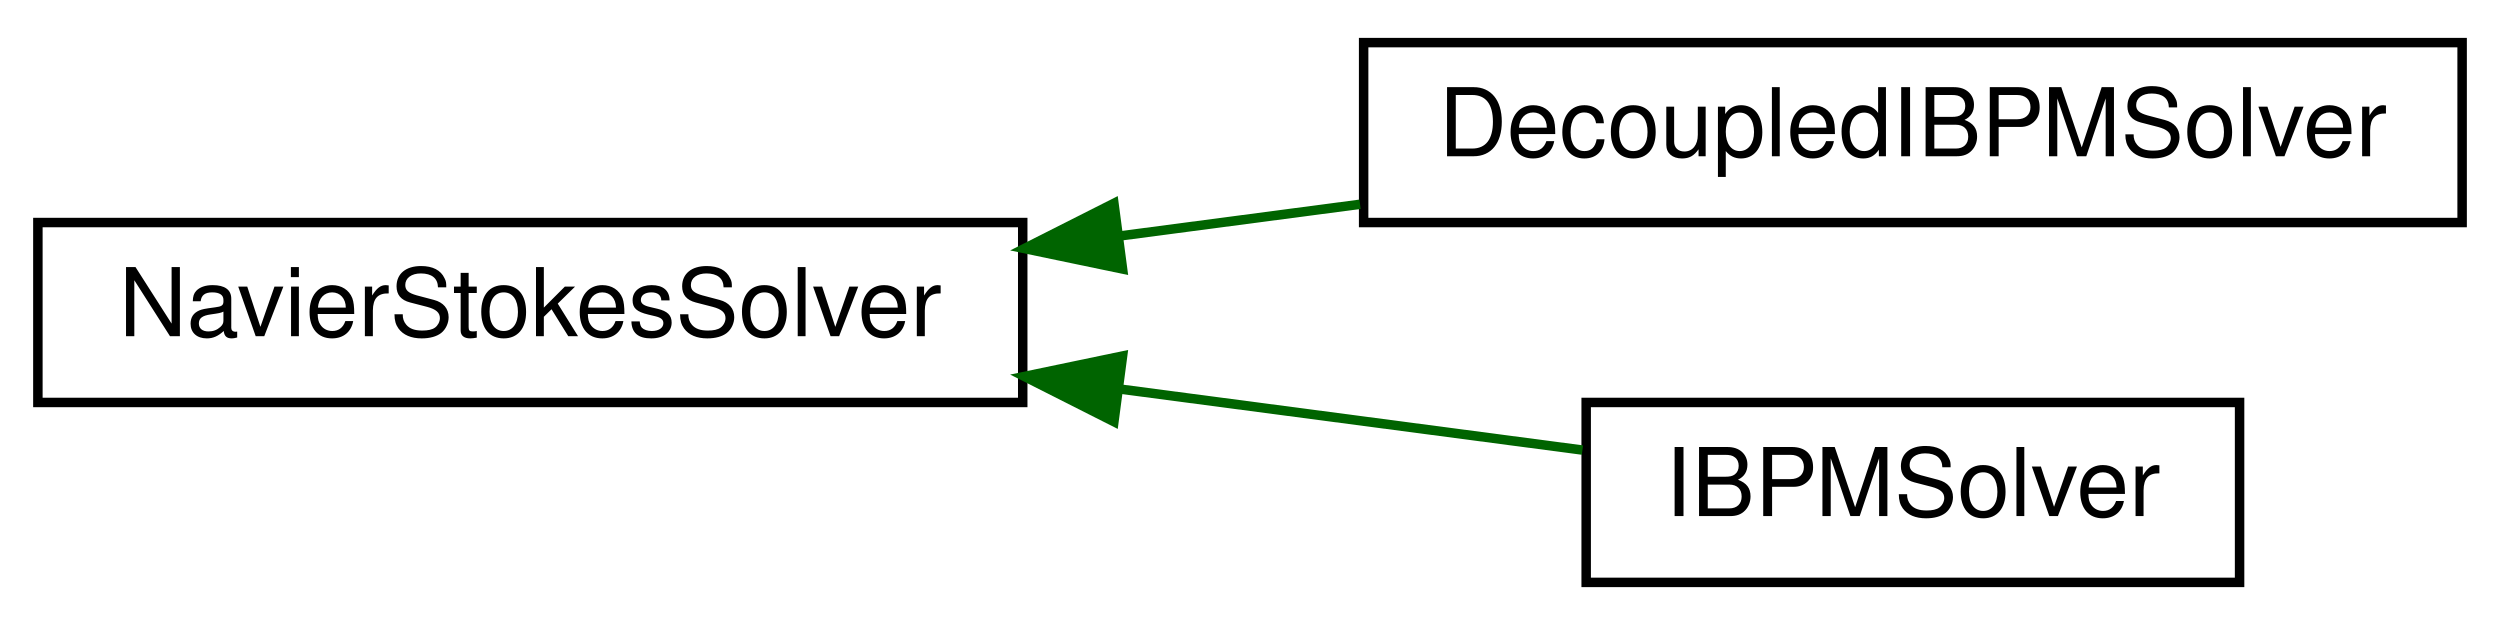
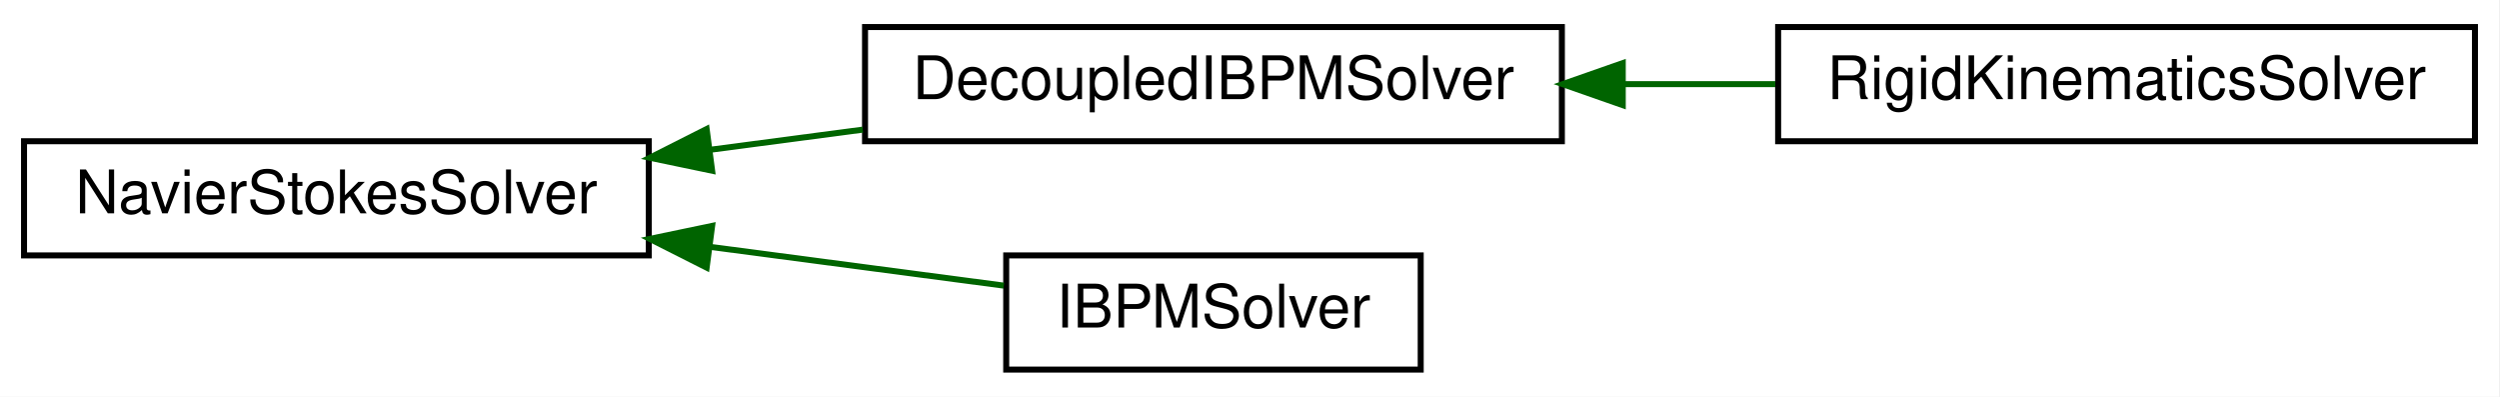
- <svg xmlns="http://www.w3.org/2000/svg" xmlns:xlink="http://www.w3.org/1999/xlink" width="264pt" height="66pt" viewBox="0.00 0.00 264.00 66.00">
+ <svg xmlns="http://www.w3.org/2000/svg" xmlns:xlink="http://www.w3.org/1999/xlink" width="416pt" height="66pt" viewBox="0.00 0.00 416.00 66.00">
  <g id="graph0" class="graph" transform="scale(1 1) rotate(0) translate(4 62)">
-     <polygon fill="white" stroke="none" points="-4,4 -4,-62 260,-62 260,4 -4,4" />
+     <polygon fill="white" stroke="none" points="-4,4 -4,-62 412,-62 412,4 -4,4" />
    <g id="node1" class="node">
      <g id="a_node1">
        <a xlink:href="d4/de8/class_navier_stokes_solver.html" target="_top" xlink:title="Solve the incompressible Navier-Stokes equations with a projection method (Perot 1993). ">
          <polygon fill="white" stroke="black" points="0,-19.5 0,-38.5 104,-38.5 104,-19.5 0,-19.5" />
          <text text-anchor="middle" x="52" y="-26.5" font-family="Helvetica,sans-Serif" font-size="10.00">NavierStokesSolver</text>
        </a>
      </g>
    </g>
    <g id="node2" class="node">
      <g id="a_node2">
        <a xlink:href="d4/d1d/class_decoupled_i_b_p_m_solver.html" target="_top" xlink:title="Immersed-boundary method proposed by Li et. al. (2016). ">
          <polygon fill="white" stroke="black" points="140,-38.5 140,-57.5 256,-57.5 256,-38.5 140,-38.5" />
          <text text-anchor="middle" x="198" y="-45.5" font-family="Helvetica,sans-Serif" font-size="10.00">DecoupledIBPMSolver</text>
        </a>
      </g>
    </g>
    <g id="edge1" class="edge">
      <path fill="none" stroke="darkgreen" d="M114.291,-37.087C122.692,-38.195 131.291,-39.33 139.619,-40.429" />
      <polygon fill="darkgreen" stroke="darkgreen" points="114.546,-33.59 104.174,-35.752 113.631,-40.53 114.546,-33.59" />
    </g>
-     <g id="node3" class="node">
-       <g id="a_node3">
+     <g id="node4" class="node">
+       <g id="a_node4">
        <a xlink:href="d2/dec/class_i_b_p_m_solver.html" target="_top" xlink:title="Immersed-boundary method proposed by Taira and Colonius (2007). ">
          <polygon fill="white" stroke="black" points="163.5,-0.5 163.5,-19.5 232.5,-19.5 232.5,-0.5 163.5,-0.5" />
          <text text-anchor="middle" x="198" y="-7.5" font-family="Helvetica,sans-Serif" font-size="10.00">IBPMSolver</text>
        </a>
      </g>
    </g>
-     <g id="edge2" class="edge">
+     <g id="edge3" class="edge">
      <path fill="none" stroke="darkgreen" d="M114.428,-20.895C131.108,-18.694 148.563,-16.391 163.105,-14.472" />
      <polygon fill="darkgreen" stroke="darkgreen" points="113.631,-17.47 104.174,-22.248 114.546,-24.41 113.631,-17.47" />
    </g>
+     <g id="node3" class="node">
+       <g id="a_node3">
+         <a xlink:href="dc/dbc/class_rigid_kinematics_solver.html" target="_top" xlink:title="Helper class to solve cases with moving rigid bodies using the decoupled IBPM. ">
+           <polygon fill="white" stroke="black" points="292,-38.5 292,-57.5 408,-57.5 408,-38.5 292,-38.5" />
+           <text text-anchor="middle" x="350" y="-45.5" font-family="Helvetica,sans-Serif" font-size="10.00">RigidKinematicsSolver</text>
+         </a>
+       </g>
+     </g>
+     <g id="edge2" class="edge">
+       <path fill="none" stroke="darkgreen" d="M266.311,-48C274.728,-48 283.277,-48 291.525,-48" />
+       <polygon fill="darkgreen" stroke="darkgreen" points="266.137,-44.5 256.136,-48 266.136,-51.5 266.137,-44.5" />
+     </g>
  </g>
</svg>
